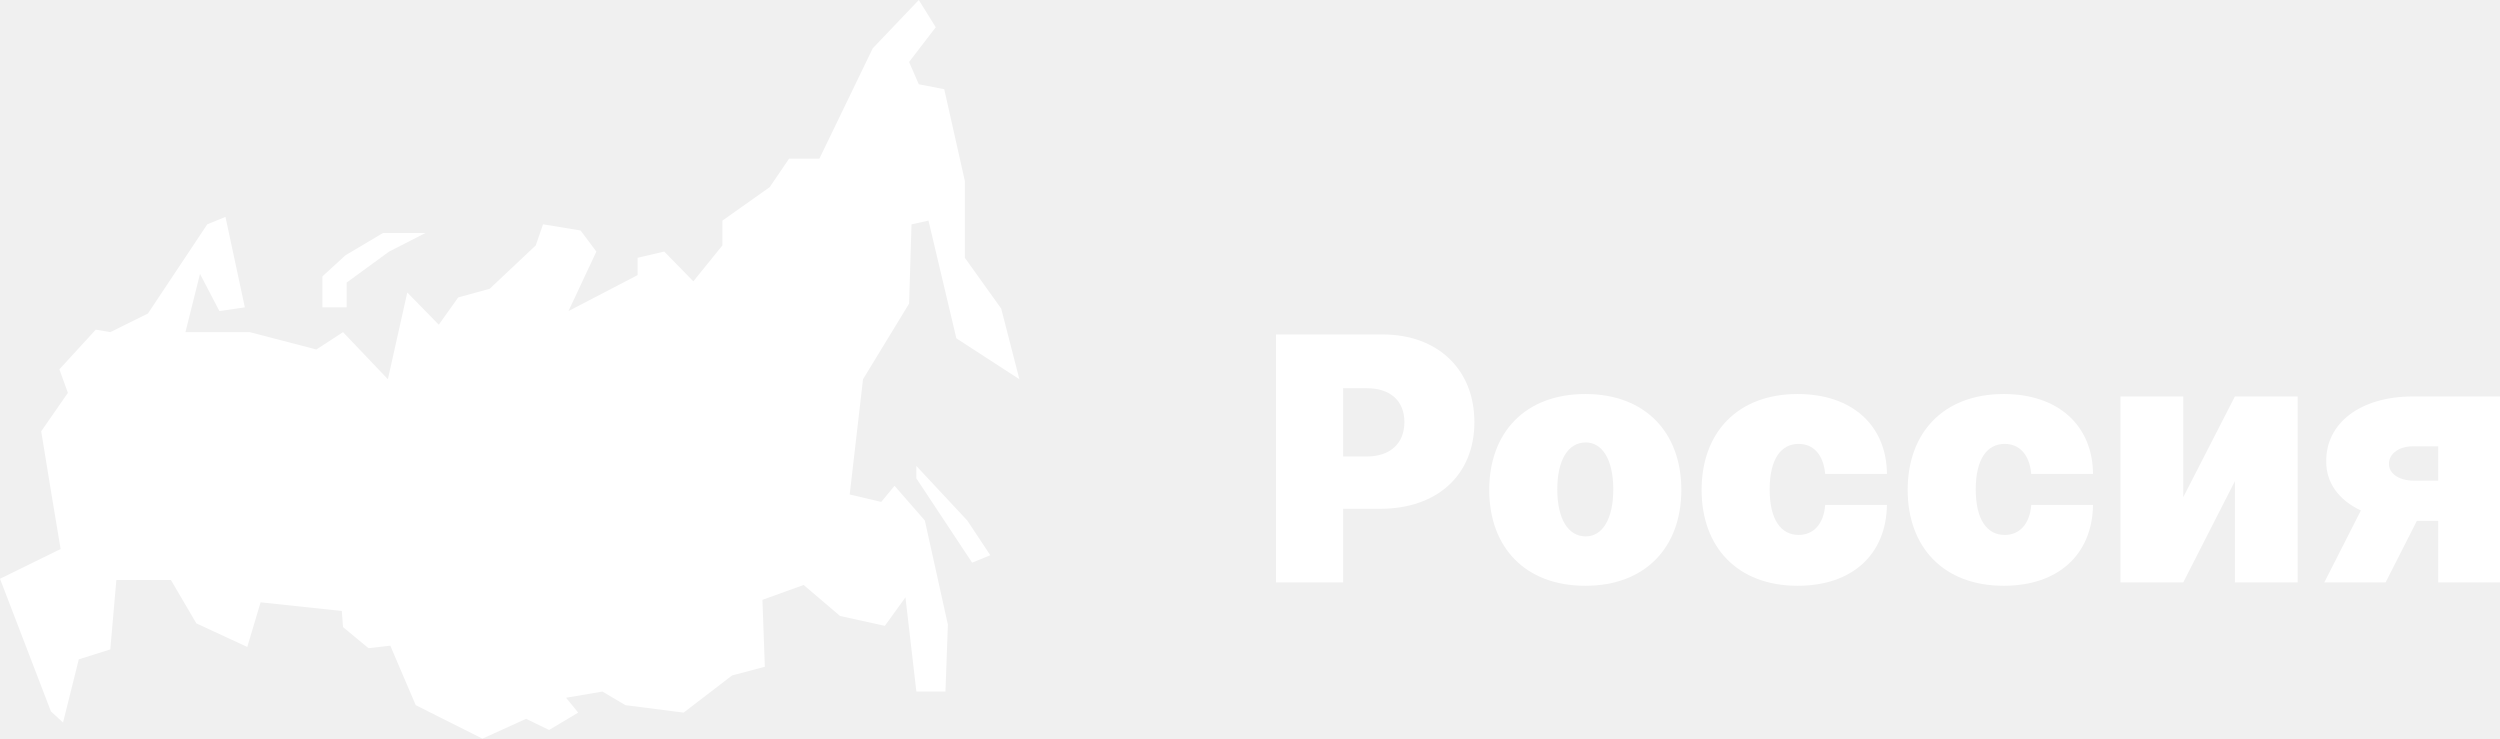
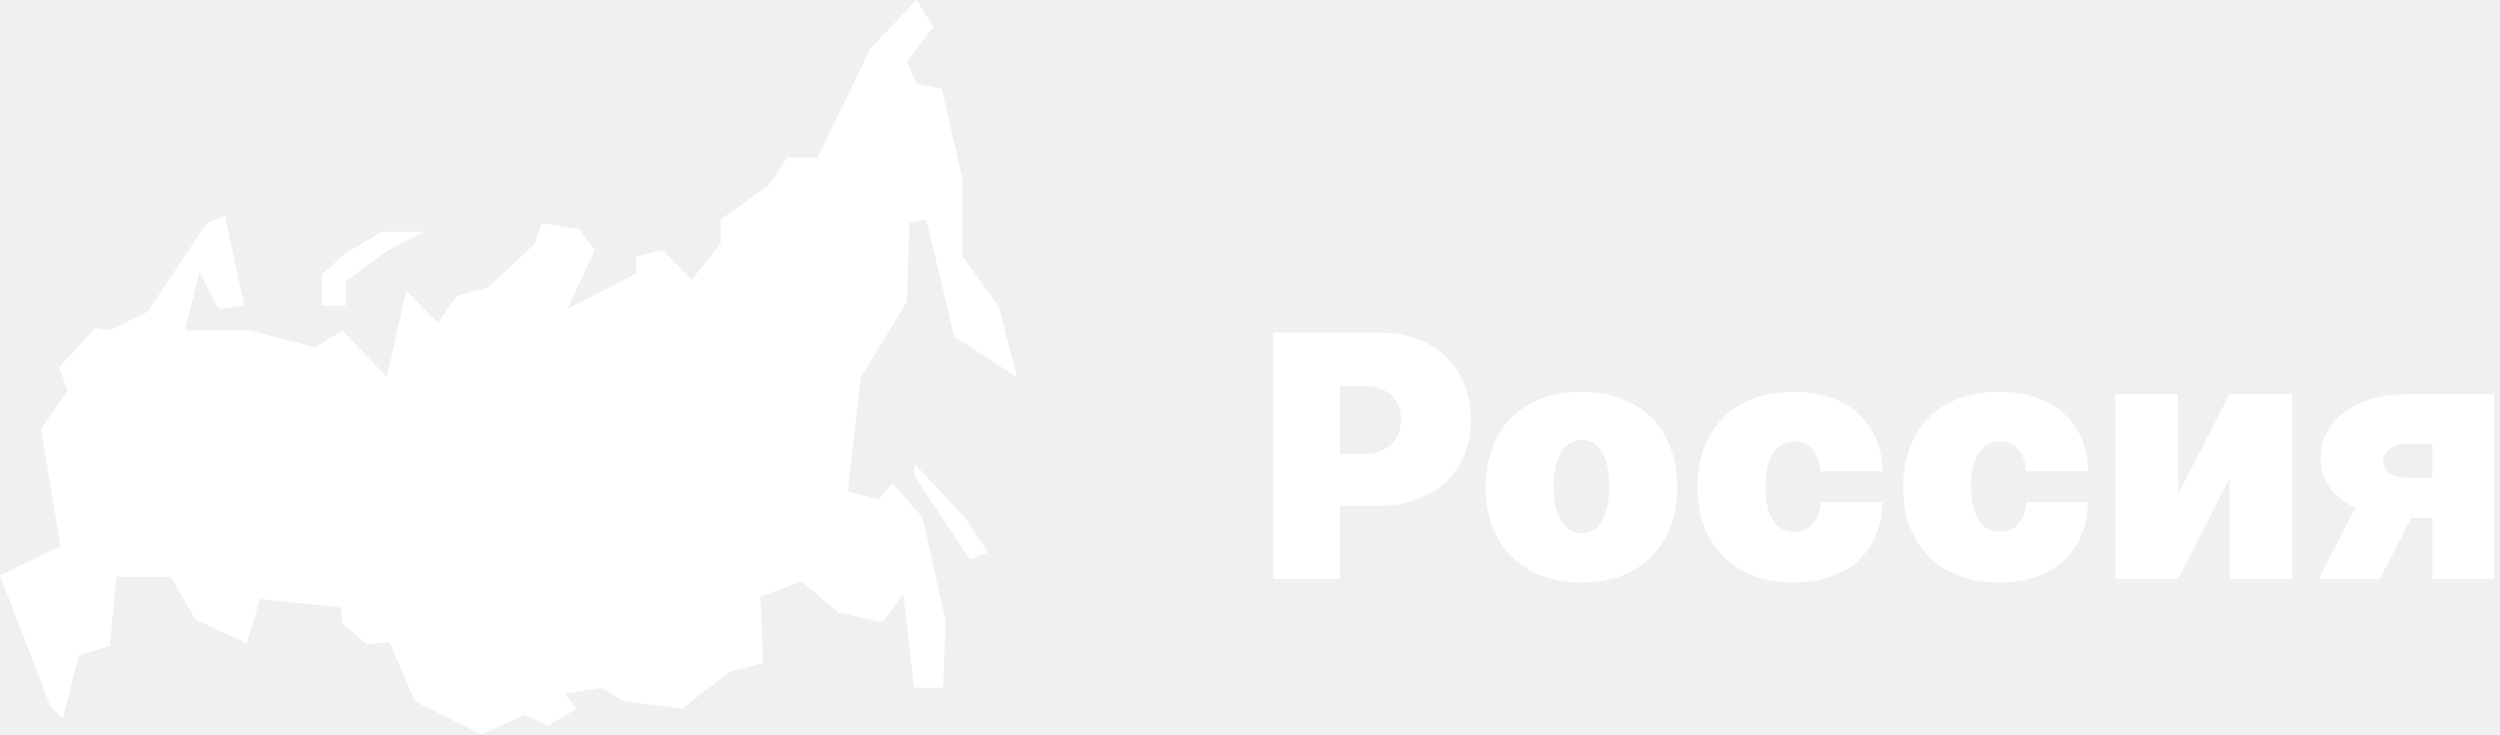
- <svg xmlns="http://www.w3.org/2000/svg" width="176" height="52" viewBox="0 0 176 52" fill="none">
-   <path d="M7.765 23.383L10.411 22.074L14.592 15.792L15.872 15.268L17.237 21.638L15.445 21.899L14.08 19.282L13.056 23.383H17.579L22.272 24.604L24.149 23.383L27.307 26.698L28.672 20.591L30.891 22.859L32.256 20.94L34.475 20.329L37.717 17.275L38.229 15.792L40.875 16.228L41.984 17.711L40.021 21.899L44.885 19.369V18.148L46.763 17.711L48.811 19.805L50.859 17.275V15.53L54.187 13.175L55.552 11.168H57.685L61.44 3.403L64.683 0L65.877 1.919L64 4.362L64.683 5.933L66.475 6.282L67.925 12.738V18.148L70.485 21.725L71.765 26.698L67.328 23.819L65.365 15.53L64.171 15.792L64 21.376L60.757 26.698L59.819 34.812L62.037 35.336L62.976 34.201L65.109 36.644L66.731 43.973L66.56 48.685H64.512L63.744 42.054L62.293 44.06L59.136 43.362L56.576 41.181L53.675 42.228L53.845 46.94L51.541 47.55L48.128 50.168L44.032 49.644L42.411 48.685L39.851 49.121L40.704 50.168L38.656 51.389L37.035 50.604L33.963 52L29.269 49.644L27.477 45.456L25.941 45.631L24.149 44.148L24.064 43.013L18.347 42.403L17.408 45.544L13.824 43.886L12.032 40.832H8.192L7.765 45.718L5.547 46.416L4.437 50.866L3.584 50.081L0 40.745L4.267 38.651L3.584 34.55L2.901 30.362L4.779 27.658L4.181 26L6.741 23.208L7.765 23.383ZM64.512 33.678L68.437 39.611L69.717 39.087L68.096 36.644L64.512 32.805V33.678ZM24.405 21.638V19.893L27.392 17.711L29.952 16.403H26.965L24.32 17.973L22.699 19.456V21.638H24.405Z" fill="white" />
-   <path d="M89.831 41H94.555V35.819H97.171C101.138 35.819 103.797 33.475 103.797 29.716C103.797 26 101.206 23.546 97.341 23.546H89.831V41ZM94.555 32.137V27.33H96.22C97.876 27.33 98.87 28.216 98.87 29.716C98.87 31.208 97.876 32.137 96.22 32.137H94.555Z" fill="white" />
-   <path d="M111.604 41.239C115.851 41.239 118.366 38.512 118.366 34.489C118.366 30.466 115.851 27.739 111.604 27.739C107.356 27.739 104.842 30.466 104.842 34.489C104.842 38.512 107.356 41.239 111.604 41.239ZM111.638 37.762C110.381 37.762 109.633 36.509 109.633 34.455C109.633 32.401 110.381 31.148 111.638 31.148C112.827 31.148 113.575 32.401 113.575 34.455C113.575 36.509 112.827 37.762 111.638 37.762Z" fill="white" />
-   <path d="M126.555 41.239C130.42 41.239 132.79 39.015 132.841 35.546H128.492C128.39 36.918 127.651 37.66 126.623 37.66C125.391 37.66 124.584 36.603 124.584 34.455C124.584 32.307 125.391 31.25 126.623 31.25C127.659 31.25 128.365 31.992 128.492 33.364H132.841C132.816 29.955 130.395 27.739 126.555 27.739C122.308 27.739 119.793 30.466 119.793 34.489C119.793 38.512 122.308 41.239 126.555 41.239Z" fill="white" />
-   <path d="M141.062 41.239C144.928 41.239 147.298 39.015 147.349 35.546H142.999C142.897 36.918 142.158 37.66 141.13 37.66C139.899 37.66 139.092 36.603 139.092 34.455C139.092 32.307 139.899 31.25 141.13 31.25C142.167 31.25 142.872 31.992 142.999 33.364H147.349C147.323 29.955 144.902 27.739 141.062 27.739C136.815 27.739 134.3 30.466 134.3 34.489C134.3 38.512 136.815 41.239 141.062 41.239Z" fill="white" />
-   <path d="M153.701 35V27.91H149.283V41H153.701L157.337 33.875V41H161.754V27.91H157.337L153.701 35Z" fill="white" />
-   <path d="M171.651 41H176V27.91H169.884C166.12 27.91 163.742 29.819 163.767 32.478C163.75 33.969 164.642 35.205 166.205 35.938L163.631 41H167.947L170.147 36.671H171.651V41ZM171.651 33.841H169.986C168.737 33.841 168.159 33.228 168.185 32.648C168.159 32.103 168.703 31.421 169.884 31.421H171.651V33.841Z" fill="white" />
+ <svg xmlns="http://www.w3.org/2000/svg" width="177" height="52" viewBox="0 0 177 52" fill="none">
+   <path d="M7.791 23.383L10.445 22.074L14.64 15.792L15.924 15.268L17.294 21.638L15.496 21.899L14.126 19.282L13.099 23.383H17.636L22.345 24.604L24.228 23.383L27.396 26.698L28.766 20.591L30.992 22.859L32.361 20.94L34.587 20.329L37.841 17.275L38.354 15.792L41.008 16.228L42.121 17.711L40.152 21.899L45.032 19.369V18.148L46.916 17.711L48.97 19.805L51.025 17.275V15.53L54.364 13.175L55.734 11.168H57.874L61.641 3.403L64.894 0L66.093 1.919L64.209 4.362L64.894 5.933L66.692 6.282L68.147 12.738V18.148L70.716 21.725L72 26.698L67.548 23.819L65.579 15.53L64.38 15.792L64.209 21.376L60.956 26.698L60.014 34.812L62.24 35.336L63.182 34.201L65.322 36.644L66.949 43.973L66.778 48.685H64.723L63.952 42.054L62.497 44.06L59.329 43.362L56.761 41.181L53.85 42.228L54.021 46.94L51.71 47.55L48.285 50.168L44.176 49.644L42.549 48.685L39.981 49.121L40.837 50.168L38.782 51.389L37.156 50.604L34.074 52L29.365 49.644L27.567 45.456L26.026 45.631L24.228 44.148L24.143 43.013L18.407 42.403L17.465 45.544L13.869 43.886L12.071 40.832H8.219L7.791 45.718L5.565 46.416L4.452 50.866L3.596 50.081L0 40.745L4.281 38.651L3.596 34.55L2.911 30.362L4.794 27.658L4.195 26L6.763 23.208L7.791 23.383ZM64.723 33.678L68.661 39.611L69.945 39.087L68.319 36.644L64.723 32.805V33.678ZM24.485 21.638V19.893L27.482 17.711L30.05 16.403H27.053L24.399 17.973L22.773 19.456V21.638H24.485Z" fill="white" />
+   <path d="M90.125 41H94.864V35.819H97.489C101.469 35.819 104.136 33.475 104.136 29.716C104.136 26 101.537 23.546 97.659 23.546H90.125V41ZM94.864 32.137V27.33H96.534C98.196 27.33 99.193 28.216 99.193 29.716C99.193 31.208 98.196 32.137 96.534 32.137H94.864Z" fill="white" />
+   <path d="M111.969 41.239C116.23 41.239 118.753 38.512 118.753 34.489C118.753 30.466 116.23 27.739 111.969 27.739C107.707 27.739 105.185 30.466 105.185 34.489C105.185 38.512 107.707 41.239 111.969 41.239ZM112.003 37.762C110.741 37.762 109.991 36.509 109.991 34.455C109.991 32.401 110.741 31.148 112.003 31.148C113.196 31.148 113.946 32.401 113.946 34.455C113.946 36.509 113.196 37.762 112.003 37.762Z" fill="white" />
+   <path d="M126.969 41.239C130.847 41.239 133.224 39.015 133.276 35.546H128.912C128.81 36.918 128.068 37.66 127.037 37.66C125.801 37.66 124.991 36.603 124.991 34.455C124.991 32.307 125.801 31.25 127.037 31.25C128.077 31.25 128.784 31.992 128.912 33.364H133.276C133.25 29.955 130.821 27.739 126.969 27.739C122.707 27.739 120.185 30.466 120.185 34.489C120.185 38.512 122.707 41.239 126.969 41.239Z" fill="white" />
+   <path d="M141.523 41.239C145.401 41.239 147.779 39.015 147.83 35.546H143.467C143.364 36.918 142.623 37.66 141.592 37.66C140.356 37.66 139.546 36.603 139.546 34.455C139.546 32.307 140.356 31.25 141.592 31.25C142.631 31.25 143.339 31.992 143.467 33.364H147.83C147.805 29.955 145.376 27.739 141.523 27.739C137.262 27.739 134.739 30.466 134.739 34.489C134.739 38.512 137.262 41.239 141.523 41.239Z" fill="white" />
+   <path d="M154.203 35V27.91H149.771V41H154.203L157.851 33.875V41H162.283V27.91H157.851L154.203 35Z" fill="white" />
+   <path d="M172.212 41H176.575V27.91H170.439C166.663 27.91 164.277 29.819 164.303 32.478C164.286 33.969 165.18 35.205 166.749 35.938L164.166 41H168.496L170.703 36.671H172.212V41ZM172.212 33.841H170.541C169.288 33.841 168.709 33.228 168.734 32.648C168.709 32.103 169.254 31.421 170.439 31.421H172.212V33.841Z" fill="white" />
</svg>
